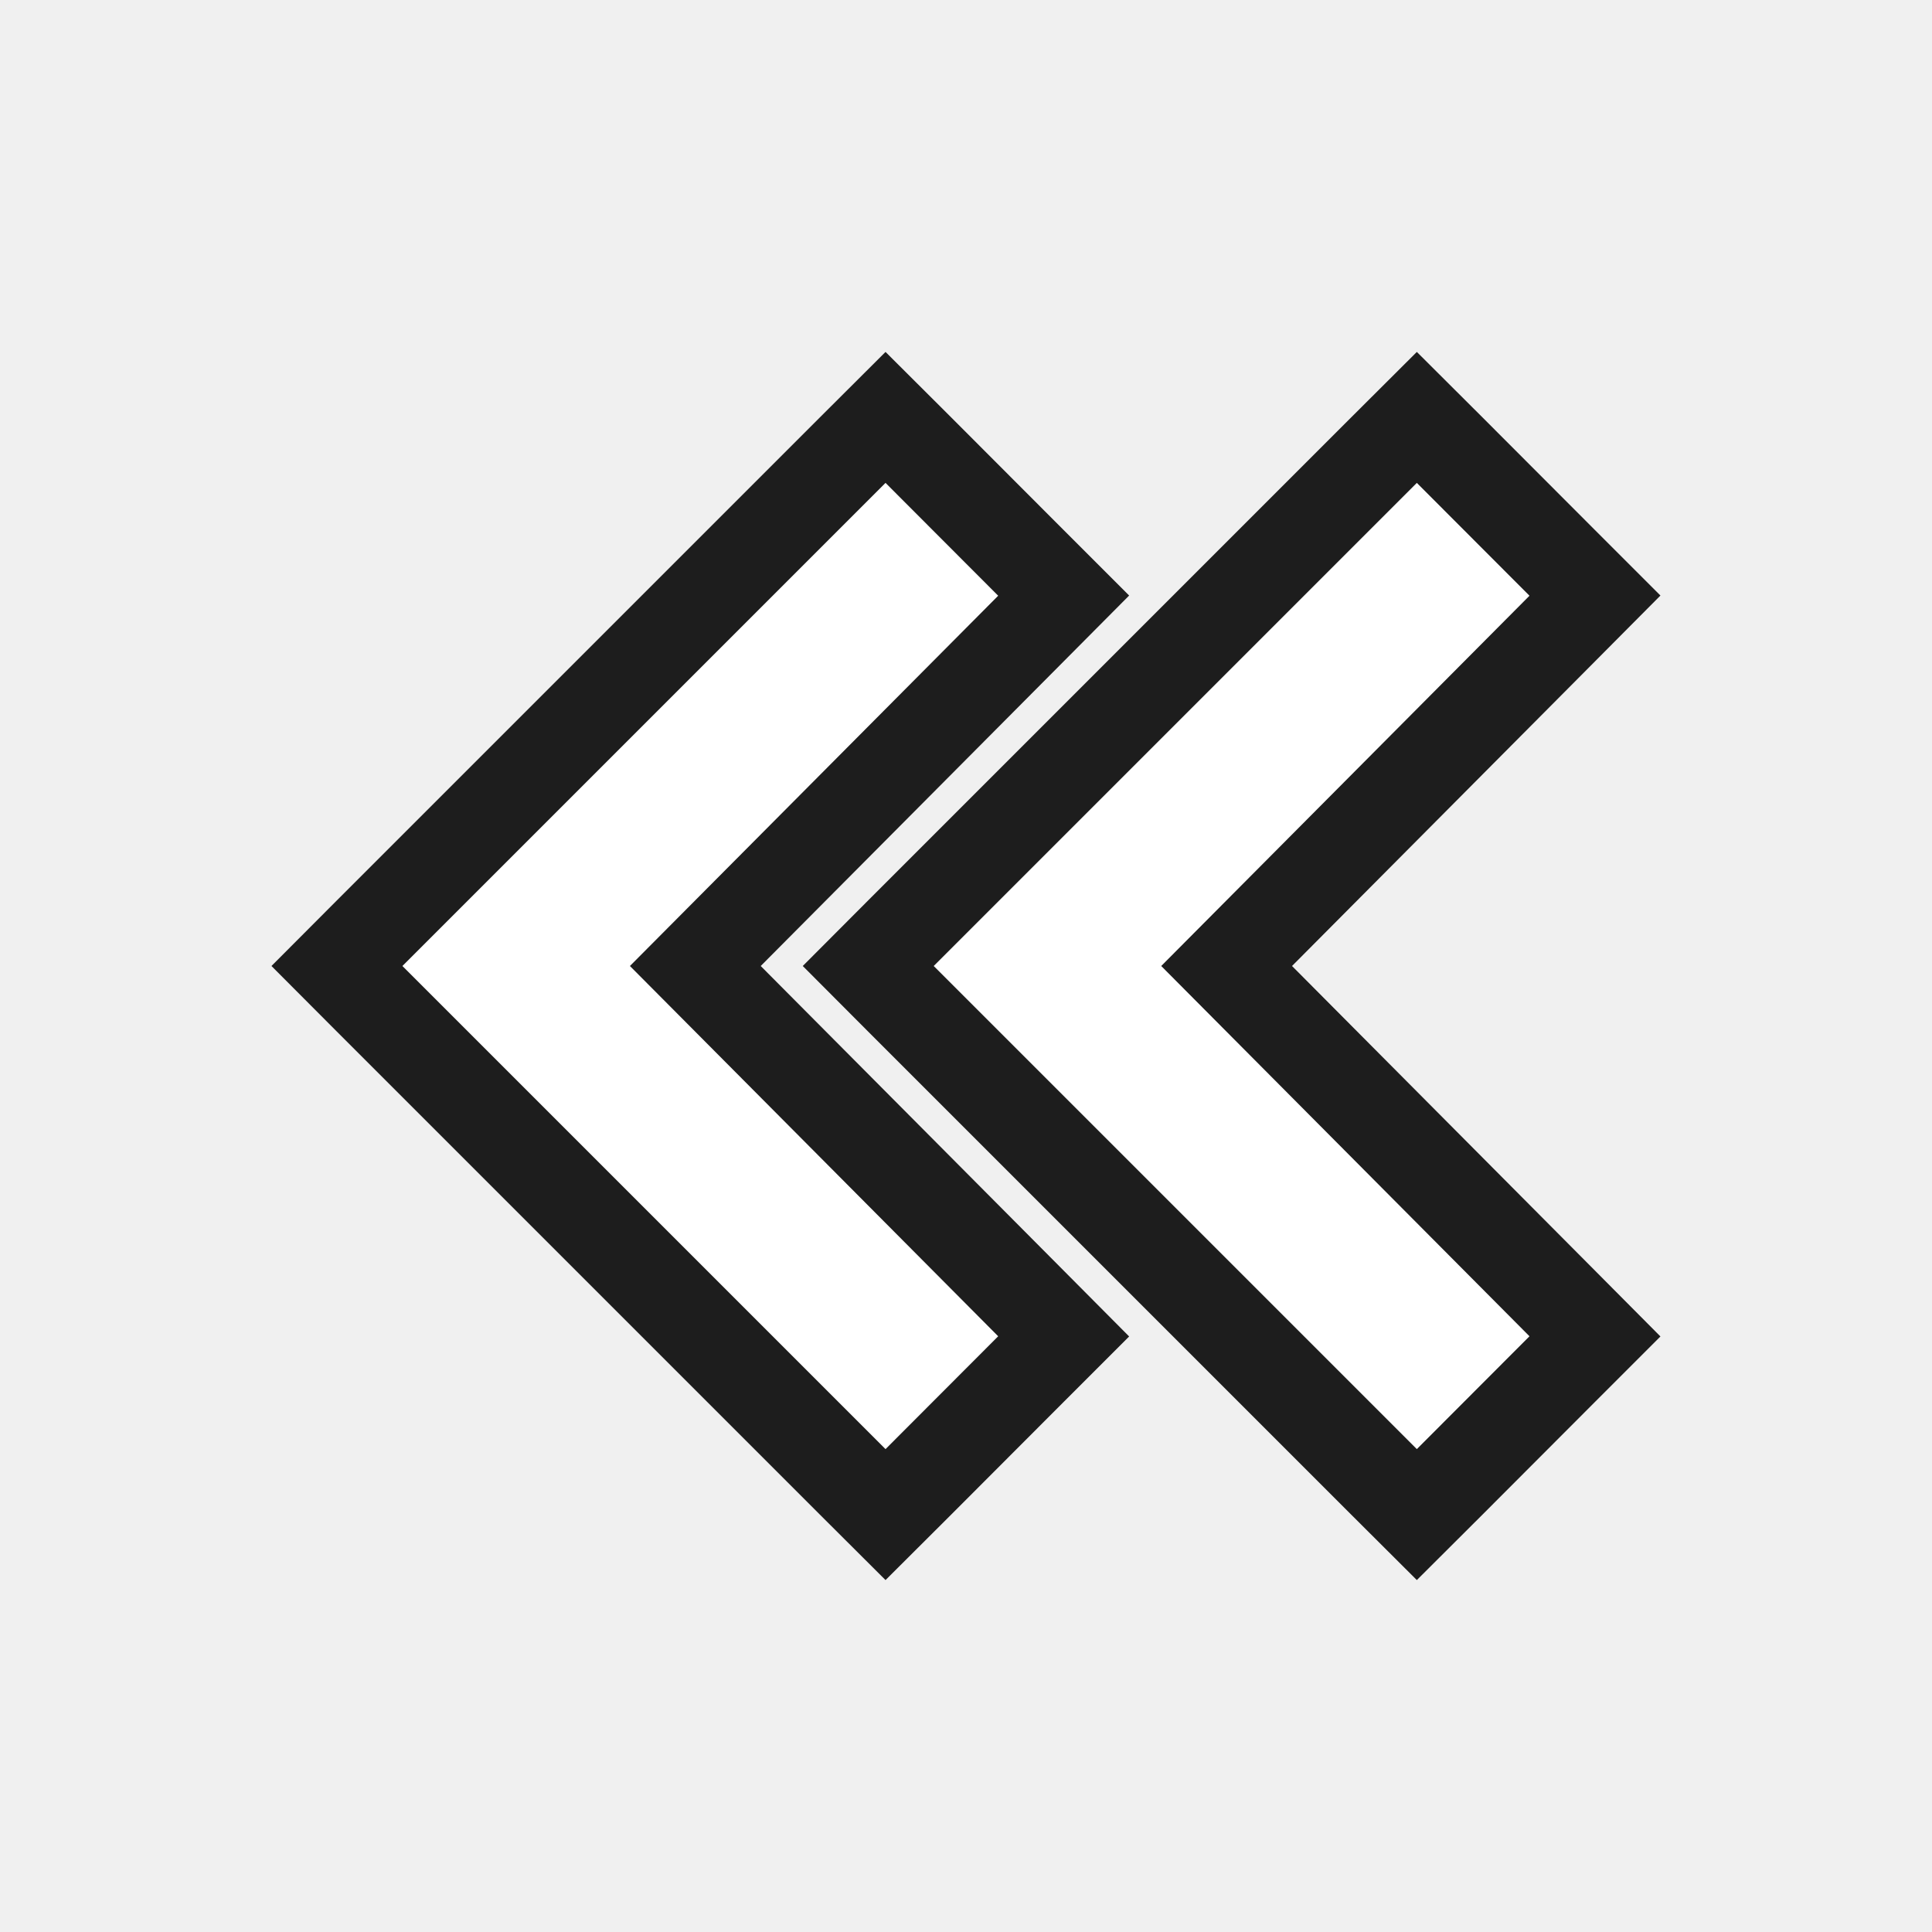
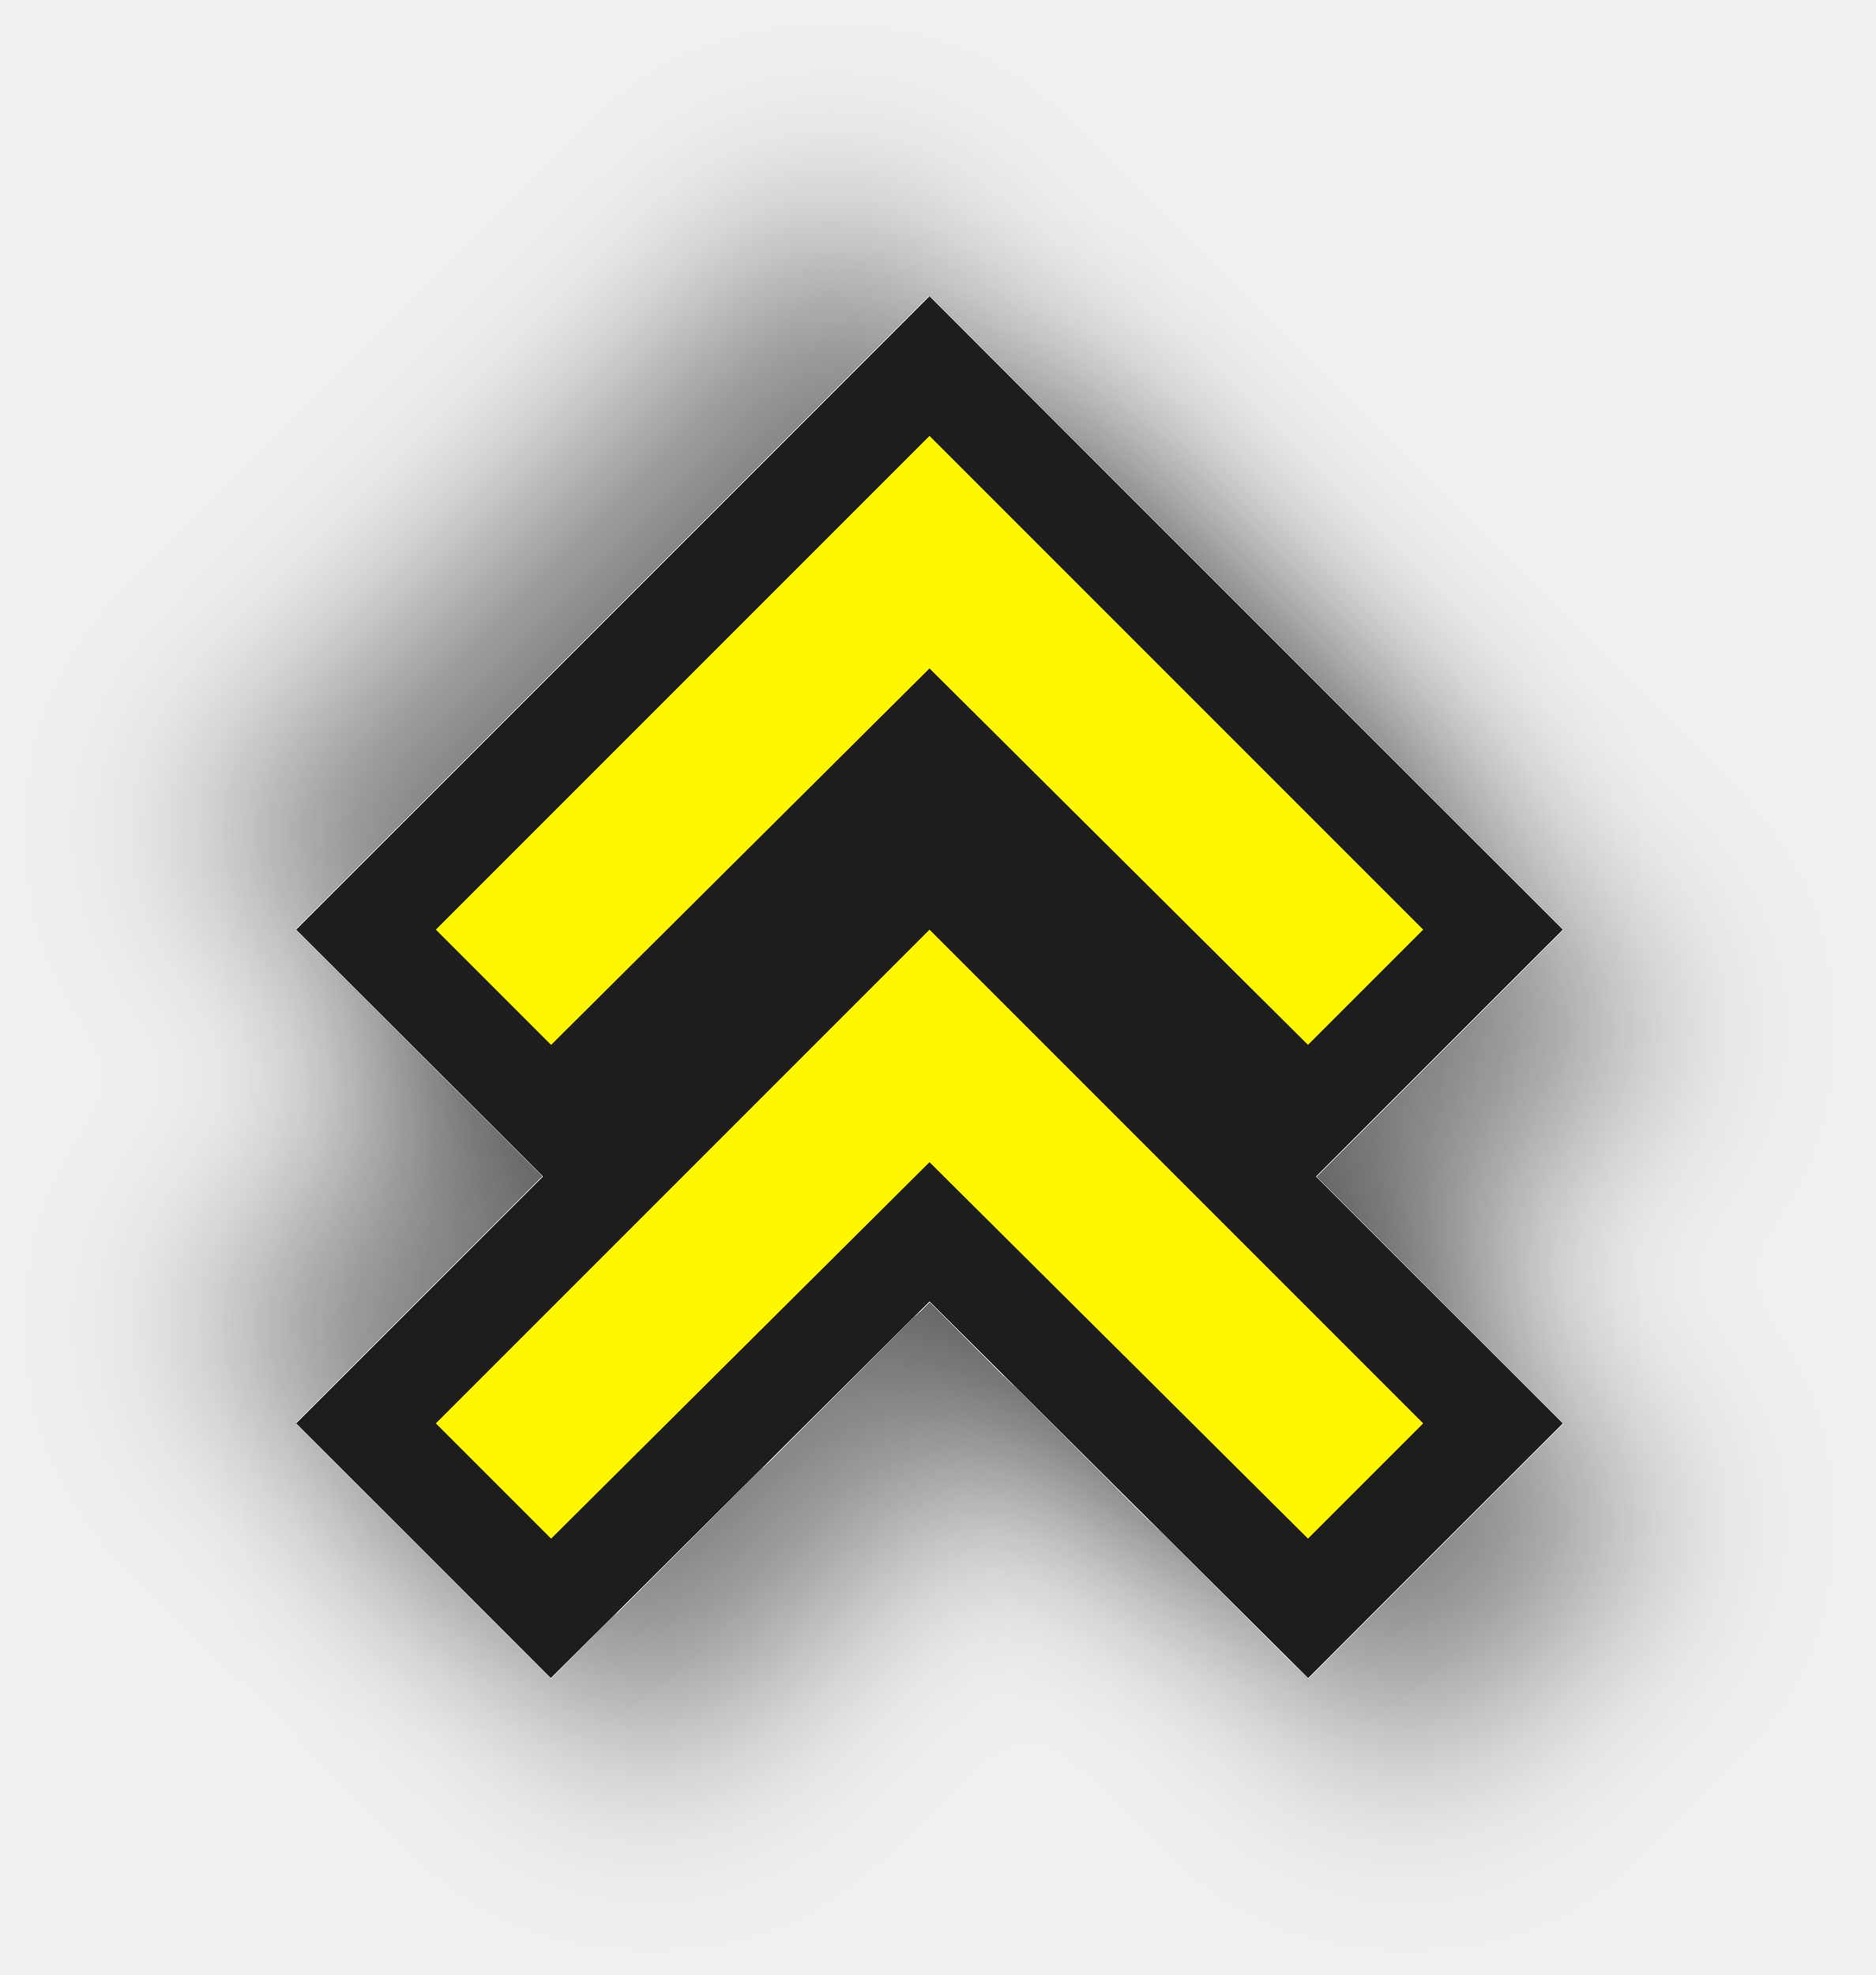
- <svg xmlns="http://www.w3.org/2000/svg" width="20" height="20" viewBox="0 0 20 20" fill="none">
-   <path d="M9.507 4.66L10.672 5.827L11.011 6.166L10.674 6.505L7.198 10L10.674 13.495L11.011 13.834L10.672 14.173L9.507 15.34L9.167 15.679L8.827 15.34L3.827 10.34L3.488 10L3.827 9.66L8.827 4.66L9.167 4.321L9.507 4.66ZM15.007 4.66L16.172 5.827L16.511 6.166L16.174 6.505L12.698 10L16.174 13.495L16.511 13.834L16.172 14.173L15.007 15.34L14.667 15.679L14.327 15.34L9.327 10.34L8.988 10L9.327 9.66L14.327 4.66L14.667 4.321L15.007 4.66Z" fill="white" stroke="#1D1D1D" stroke-width="0.96" />
+ <svg xmlns="http://www.w3.org/2000/svg" width="19" height="20" viewBox="0 0 19 20" fill="none">
+   <g filter="url(#filter0_dd_176_61)">
+     <path d="M15.121 14.414L13.248 16.287L12.895 15.936L9.414 12.474L5.934 15.936L5.58 16.287L3.707 14.414L9.414 8.707L15.121 14.414ZM15.121 9.414L13.248 11.287L12.895 10.936L9.414 7.474L5.934 10.936L5.58 11.287L3.707 9.414L9.414 3.707L15.121 9.414Z" fill="#FFF700" stroke="#1D1D1D" />
+   </g>
+   <defs>
+     <filter id="filter0_dd_176_61" x="-2.586" y="-2.002" width="24" height="24" filterUnits="userSpaceOnUse" color-interpolation-filters="sRGB">
+       <feFlood flood-opacity="0" result="BackgroundImageFix" />
+       <feColorMatrix in="SourceAlpha" type="matrix" values="0 0 0 0 0 0 0 0 0 0 0 0 0 0 0 0 0 0 127 0" result="hardAlpha" />
+       <feOffset dx="1" dy="1" />
+       <feGaussianBlur stdDeviation="1" />
+       <feComposite in2="hardAlpha" operator="out" />
+       <feColorMatrix type="matrix" values="0 0 0 0 0 0 0 0 0 0 0 0 0 0 0 0 0 0 0.45 0" />
+       <feBlend mode="normal" in2="BackgroundImageFix" result="effect1_dropShadow_176_61" />
+       <feColorMatrix in="SourceAlpha" type="matrix" values="0 0 0 0 0 0 0 0 0 0 0 0 0 0 0 0 0 0 127 0" result="hardAlpha" />
+       <feOffset dx="-1" dy="-1" />
+       <feGaussianBlur stdDeviation="1" />
+       <feComposite in2="hardAlpha" operator="out" />
+       <feColorMatrix type="matrix" values="0 0 0 0 0 0 0 0 0 0 0 0 0 0 0 0 0 0 0.45 0" />
+       <feBlend mode="normal" in2="effect1_dropShadow_176_61" result="effect2_dropShadow_176_61" />
+       <feBlend mode="normal" in="SourceGraphic" in2="effect2_dropShadow_176_61" result="shape" />
+     </filter>
+   </defs>
</svg>
